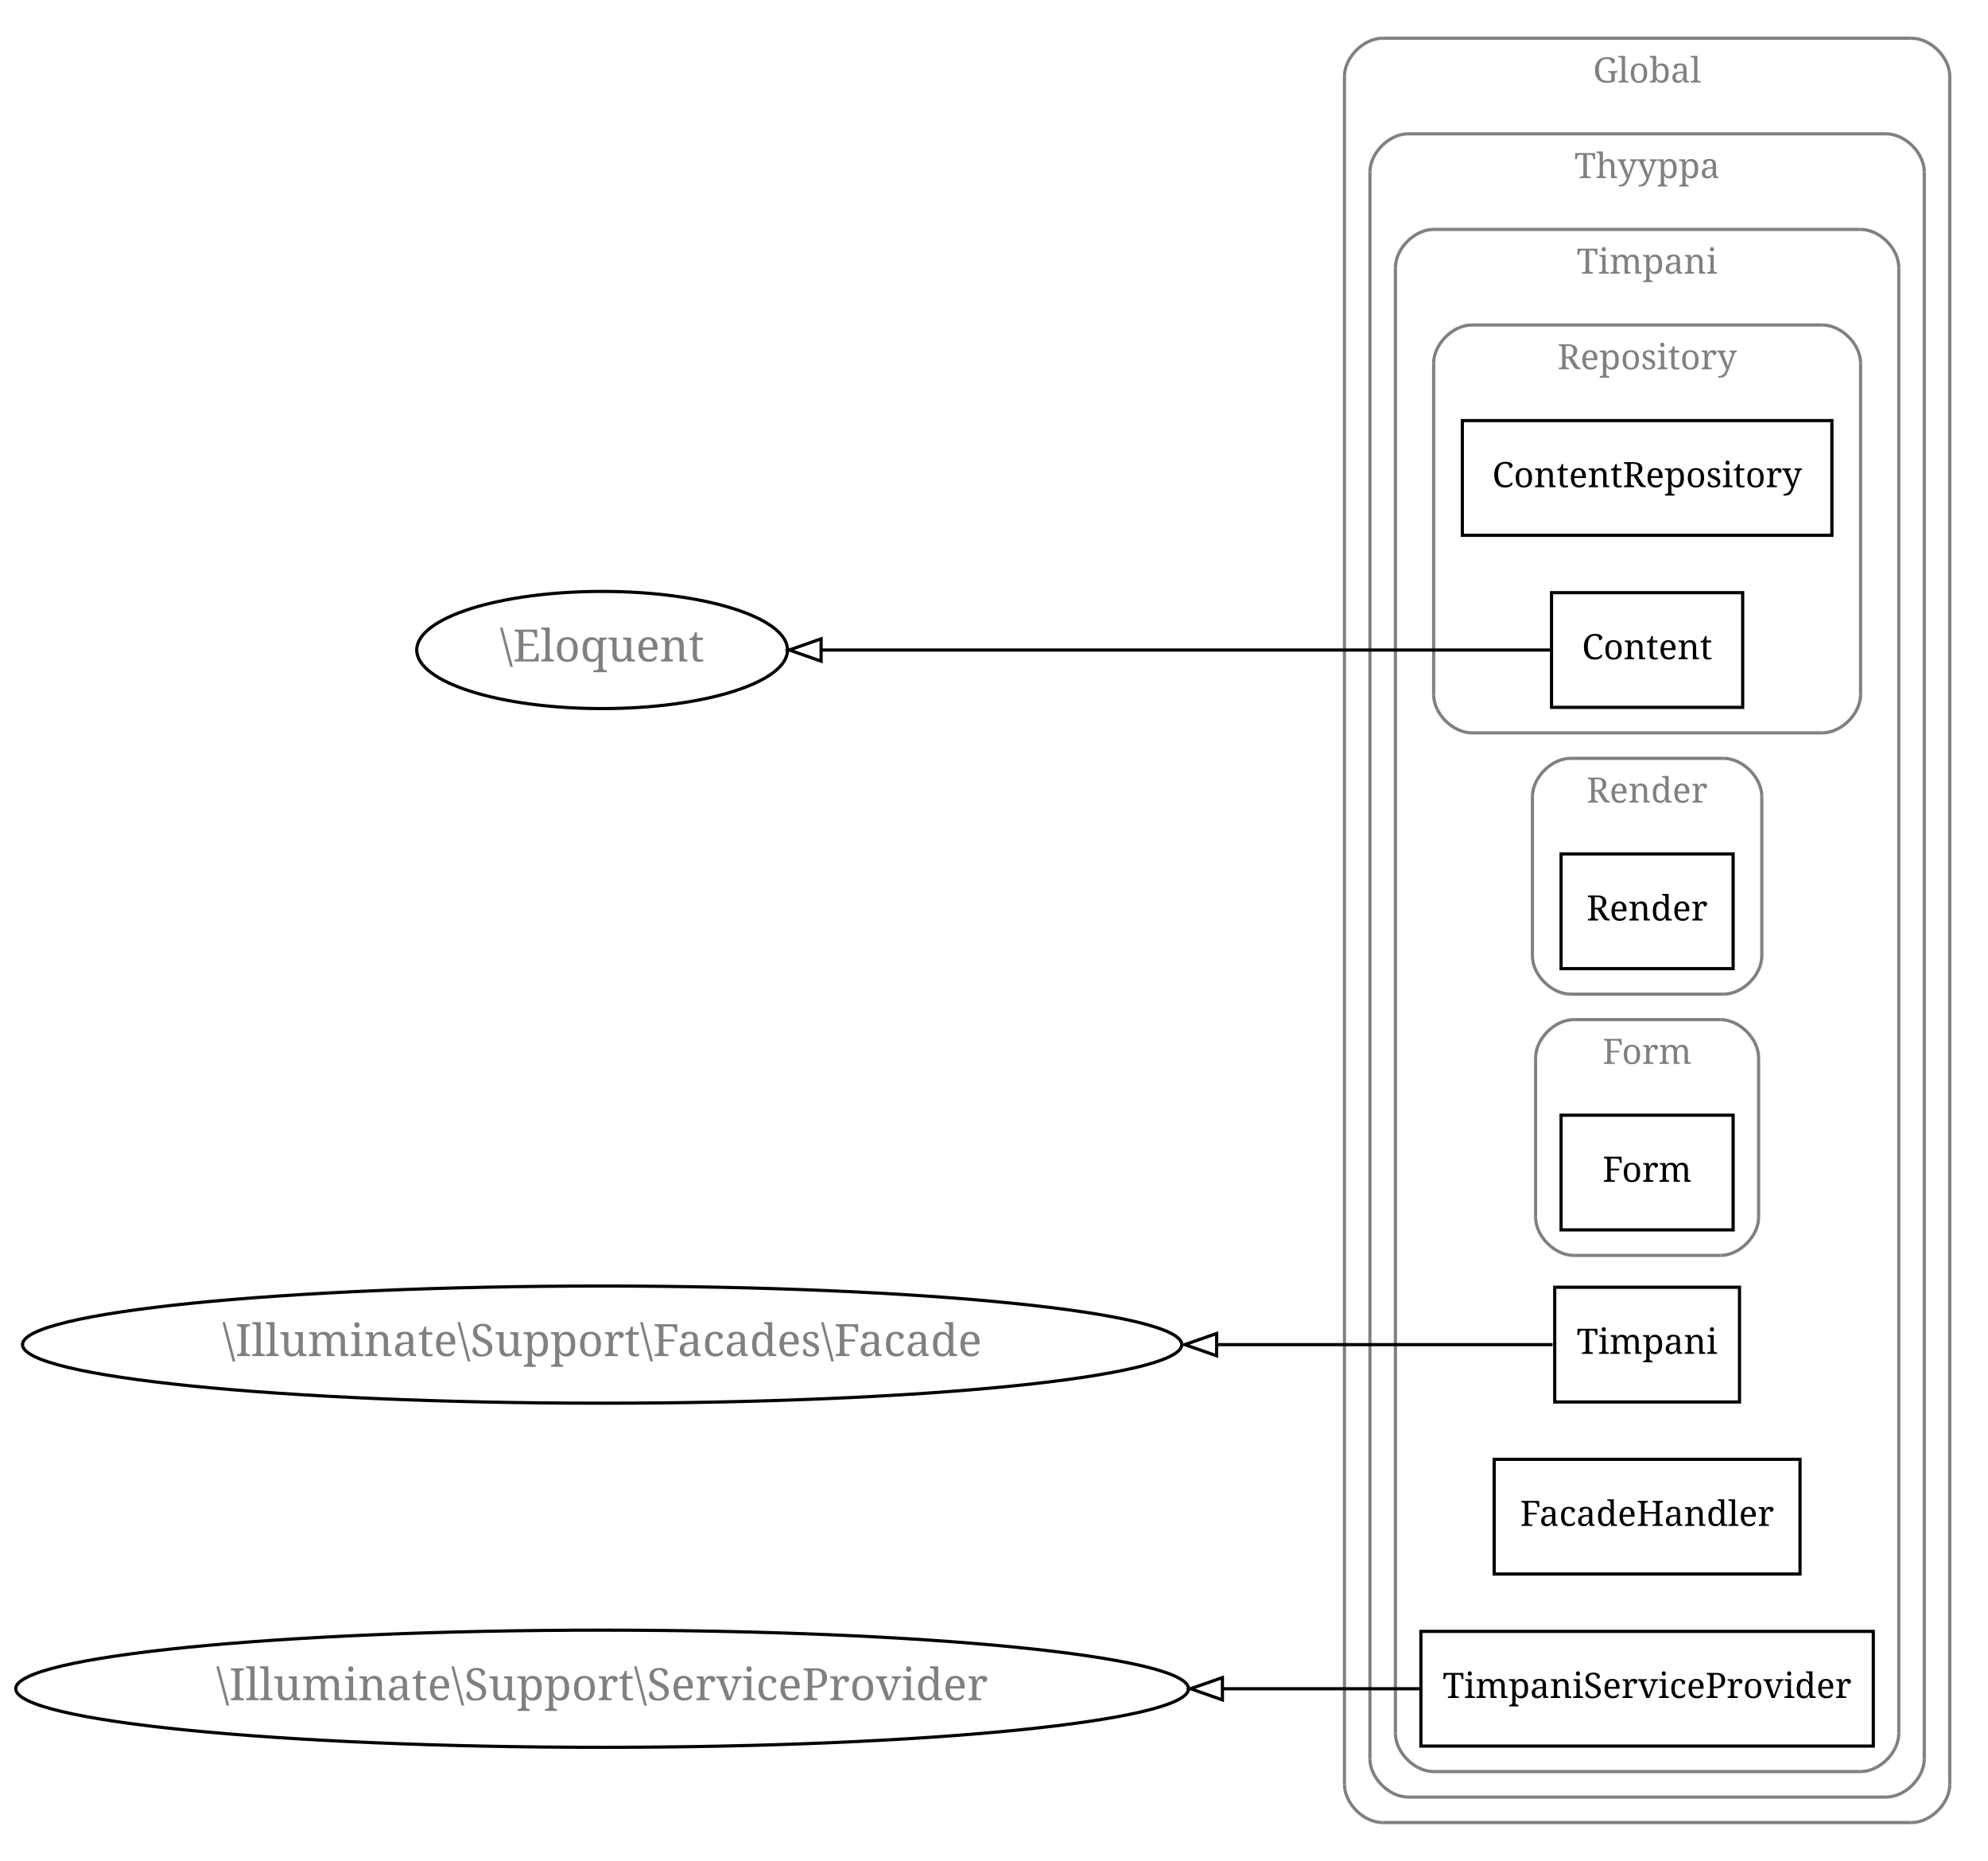
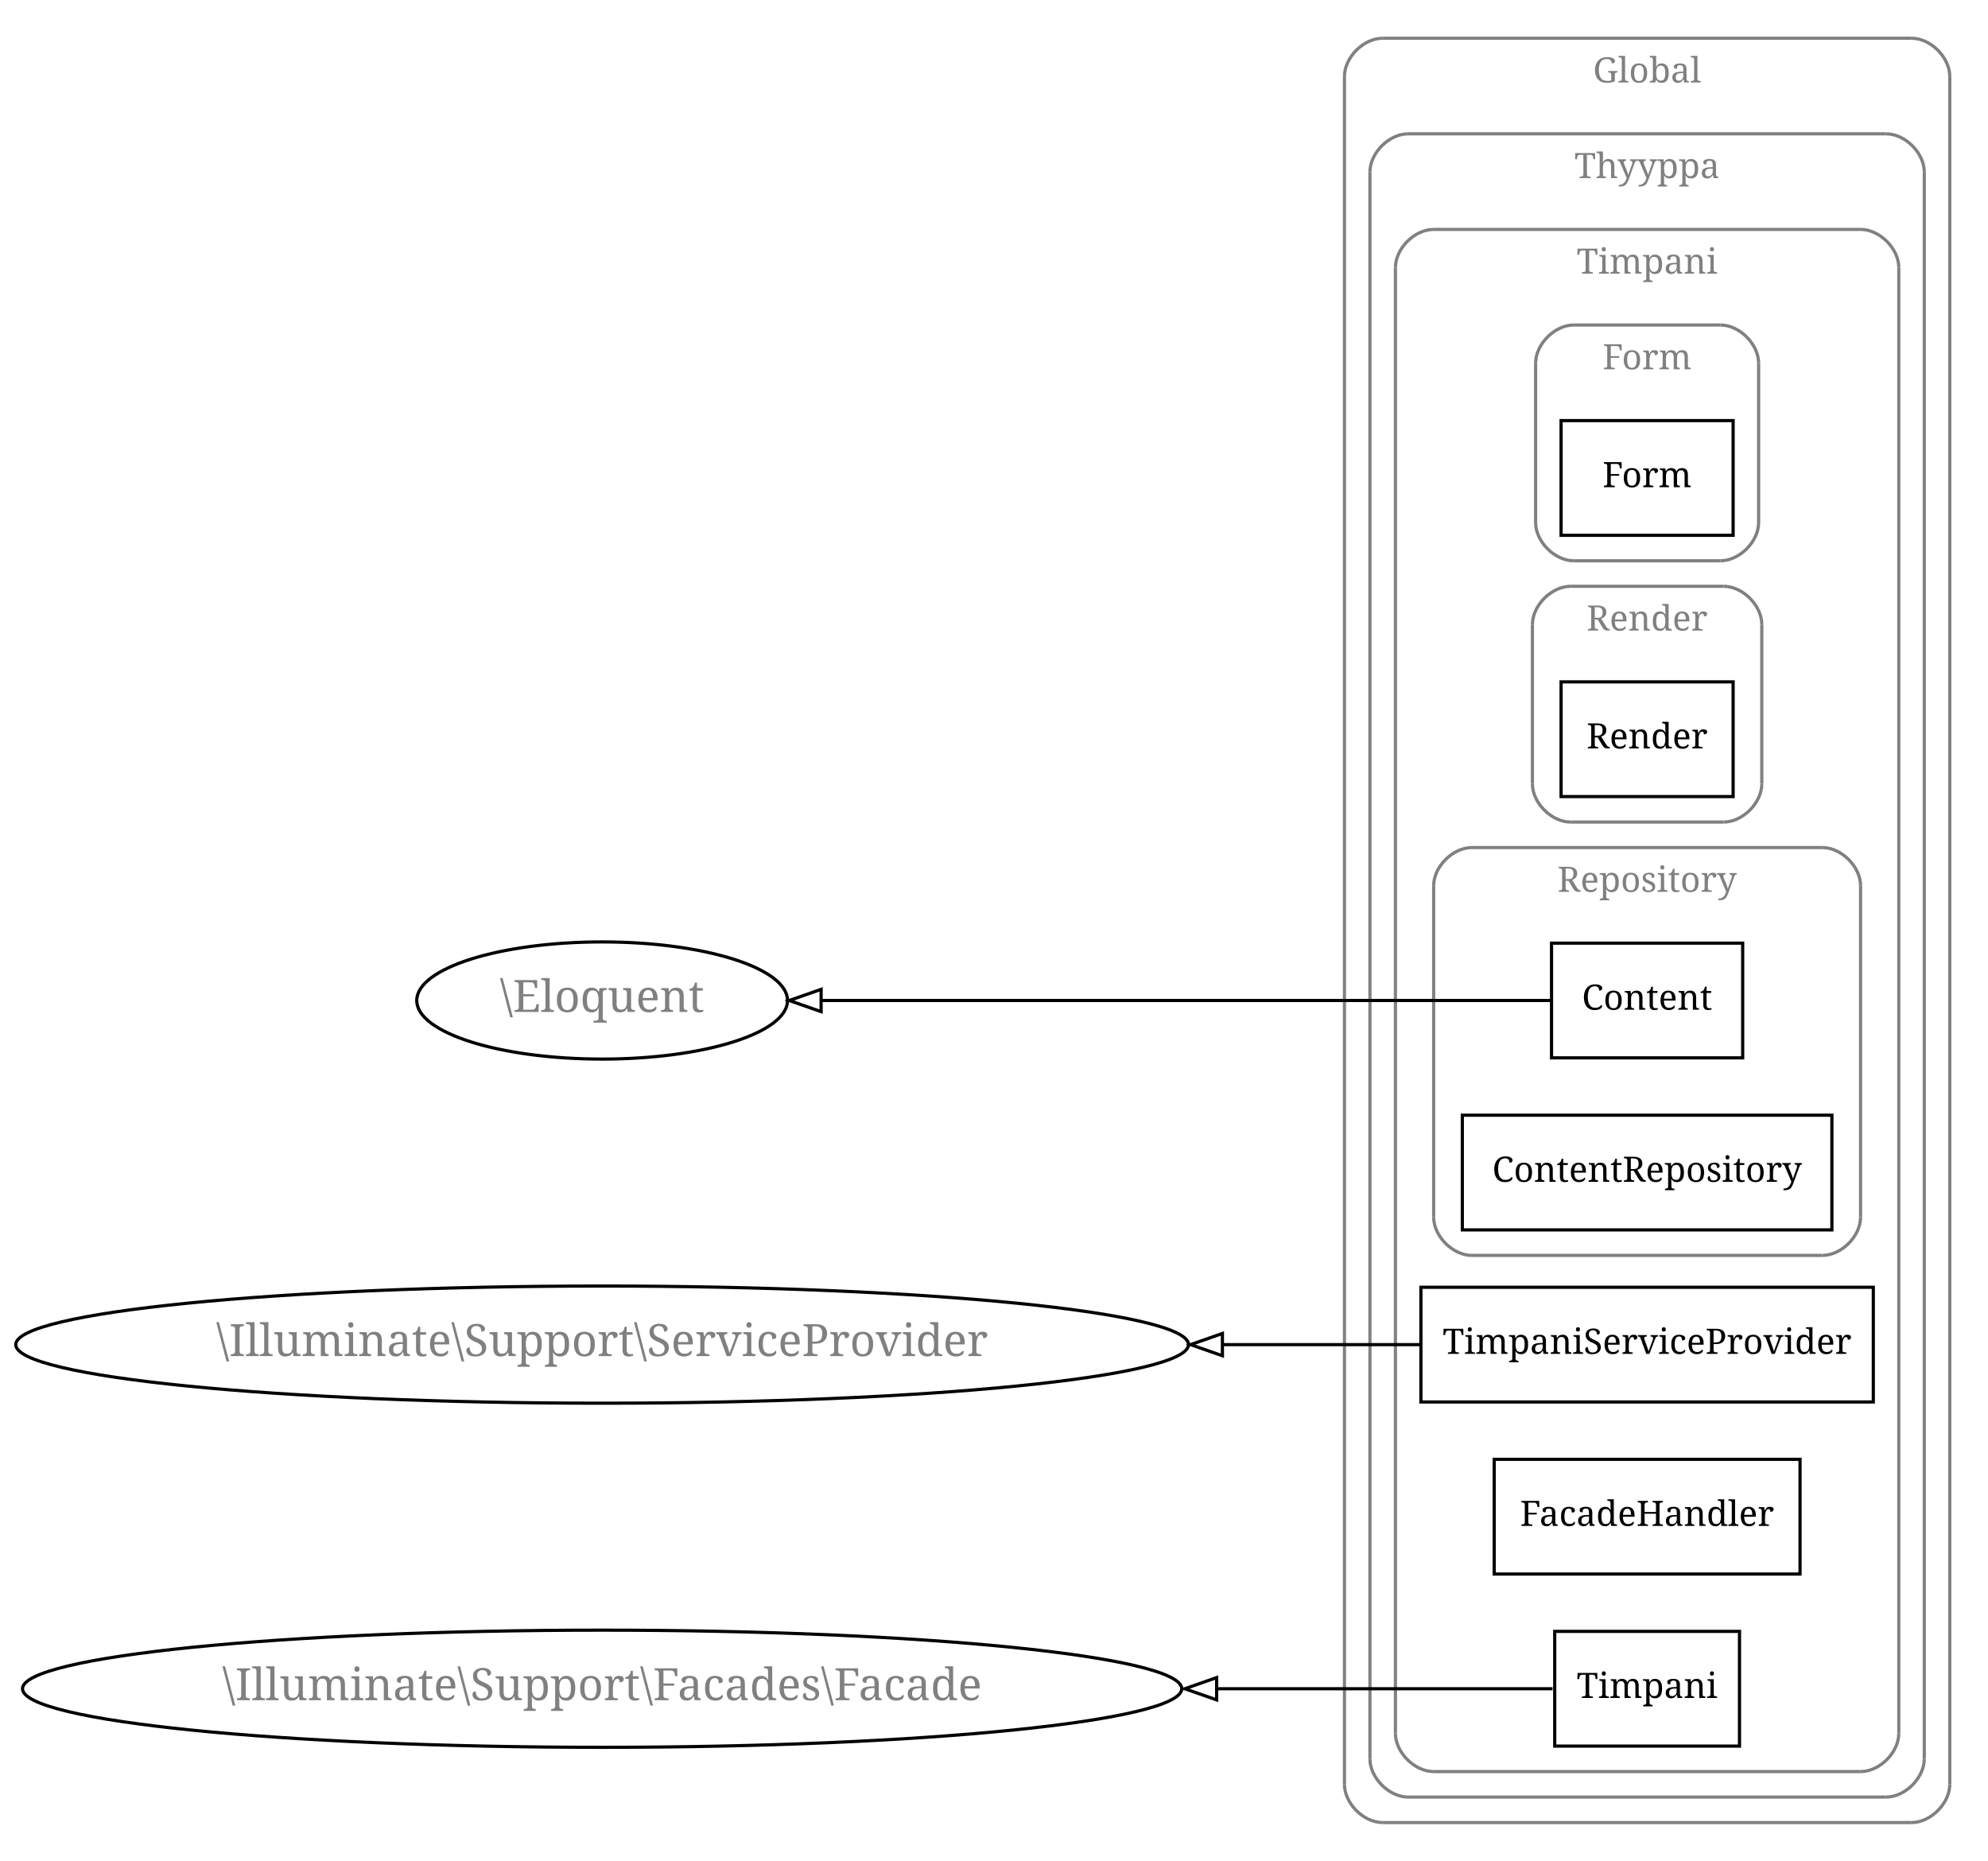
<svg xmlns="http://www.w3.org/2000/svg" width="624pt" height="584pt" viewBox="0.00 0.00 624.00 584.00">
  <g id="graph1" class="graph" transform="scale(1 1) rotate(0) translate(4 580)">
    <polygon fill="white" stroke="white" points="-4,5 -4,-580 621,-580 621,5 -4,5" />
    <g id="graph2" class="cluster">
      <polyline fill="none" stroke="gray" points="430,-8 596,-8 " />
      <path fill="none" stroke="gray" d="M596,-8C602,-8 608,-14 608,-20" />
      <polyline fill="none" stroke="gray" points="608,-20 608,-556 " />
      <path fill="none" stroke="gray" d="M608,-556C608,-562 602,-568 596,-568" />
      <polyline fill="none" stroke="gray" points="596,-568 430,-568 " />
      <path fill="none" stroke="gray" d="M430,-568C424,-568 418,-562 418,-556" />
      <polyline fill="none" stroke="gray" points="418,-556 418,-20 " />
      <path fill="none" stroke="gray" d="M418,-20C418,-14 424,-8 430,-8" />
      <text text-anchor="middle" x="513" y="-554.1" font-family="Times Roman,serif" font-size="11.00" fill="gray">Global</text>
    </g>
    <g id="graph3" class="cluster">
      <polyline fill="none" stroke="gray" points="438,-16 588,-16 " />
      <path fill="none" stroke="gray" d="M588,-16C594,-16 600,-22 600,-28" />
      <polyline fill="none" stroke="gray" points="600,-28 600,-526 " />
      <path fill="none" stroke="gray" d="M600,-526C600,-532 594,-538 588,-538" />
      <polyline fill="none" stroke="gray" points="588,-538 438,-538 " />
      <path fill="none" stroke="gray" d="M438,-538C432,-538 426,-532 426,-526" />
      <polyline fill="none" stroke="gray" points="426,-526 426,-28 " />
      <path fill="none" stroke="gray" d="M426,-28C426,-22 432,-16 438,-16" />
      <text text-anchor="middle" x="513" y="-524.1" font-family="Times Roman,serif" font-size="11.00" fill="gray">Thyyppa</text>
    </g>
    <g id="graph4" class="cluster">
      <polyline fill="none" stroke="gray" points="446,-24 580,-24 " />
      <path fill="none" stroke="gray" d="M580,-24C586,-24 592,-30 592,-36" />
      <polyline fill="none" stroke="gray" points="592,-36 592,-496 " />
      <path fill="none" stroke="gray" d="M592,-496C592,-502 586,-508 580,-508" />
      <polyline fill="none" stroke="gray" points="580,-508 446,-508 " />
      <path fill="none" stroke="gray" d="M446,-508C440,-508 434,-502 434,-496" />
      <polyline fill="none" stroke="gray" points="434,-496 434,-36 " />
      <path fill="none" stroke="gray" d="M434,-36C434,-30 440,-24 446,-24" />
      <text text-anchor="middle" x="513" y="-494.1" font-family="Times Roman,serif" font-size="11.00" fill="gray">Timpani</text>
    </g>
    <g id="graph5" class="cluster">
-       <polyline fill="none" stroke="gray" points="458,-350 568,-350 " />
-       <path fill="none" stroke="gray" d="M568,-350C574,-350 580,-356 580,-362" />
-       <polyline fill="none" stroke="gray" points="580,-362 580,-466 " />
-       <path fill="none" stroke="gray" d="M580,-466C580,-472 574,-478 568,-478" />
-       <polyline fill="none" stroke="gray" points="568,-478 458,-478 " />
-       <path fill="none" stroke="gray" d="M458,-478C452,-478 446,-472 446,-466" />
-       <polyline fill="none" stroke="gray" points="446,-466 446,-362 " />
-       <path fill="none" stroke="gray" d="M446,-362C446,-356 452,-350 458,-350" />
-       <text text-anchor="middle" x="513" y="-464.1" font-family="Times Roman,serif" font-size="11.00" fill="gray">Repository</text>
+       <polyline fill="none" stroke="gray" points="490,-404 536,-404 " />
+       <path fill="none" stroke="gray" d="M536,-404C542,-404 548,-410 548,-416" />
+       <polyline fill="none" stroke="gray" points="548,-416 548,-466 " />
+       <path fill="none" stroke="gray" d="M548,-466C548,-472 542,-478 536,-478" />
+       <polyline fill="none" stroke="gray" points="536,-478 490,-478 " />
+       <path fill="none" stroke="gray" d="M490,-478C484,-478 478,-472 478,-466" />
+       <polyline fill="none" stroke="gray" points="478,-466 478,-416 " />
+       <path fill="none" stroke="gray" d="M478,-416C478,-410 484,-404 490,-404" />
+       <text text-anchor="middle" x="513" y="-464.1" font-family="Times Roman,serif" font-size="11.00" fill="gray">Form</text>
    </g>
    <g id="graph6" class="cluster">
-       <polyline fill="none" stroke="gray" points="489,-268 537,-268 " />
-       <path fill="none" stroke="gray" d="M537,-268C543,-268 549,-274 549,-280" />
-       <polyline fill="none" stroke="gray" points="549,-280 549,-330 " />
-       <path fill="none" stroke="gray" d="M549,-330C549,-336 543,-342 537,-342" />
-       <polyline fill="none" stroke="gray" points="537,-342 489,-342 " />
-       <path fill="none" stroke="gray" d="M489,-342C483,-342 477,-336 477,-330" />
-       <polyline fill="none" stroke="gray" points="477,-330 477,-280 " />
-       <path fill="none" stroke="gray" d="M477,-280C477,-274 483,-268 489,-268" />
-       <text text-anchor="middle" x="513" y="-328.1" font-family="Times Roman,serif" font-size="11.00" fill="gray">Render</text>
+       <polyline fill="none" stroke="gray" points="489,-322 537,-322 " />
+       <path fill="none" stroke="gray" d="M537,-322C543,-322 549,-328 549,-334" />
+       <polyline fill="none" stroke="gray" points="549,-334 549,-384 " />
+       <path fill="none" stroke="gray" d="M549,-384C549,-390 543,-396 537,-396" />
+       <polyline fill="none" stroke="gray" points="537,-396 489,-396 " />
+       <path fill="none" stroke="gray" d="M489,-396C483,-396 477,-390 477,-384" />
+       <polyline fill="none" stroke="gray" points="477,-384 477,-334 " />
+       <path fill="none" stroke="gray" d="M477,-334C477,-328 483,-322 489,-322" />
+       <text text-anchor="middle" x="513" y="-382.1" font-family="Times Roman,serif" font-size="11.00" fill="gray">Render</text>
    </g>
    <g id="graph7" class="cluster">
-       <polyline fill="none" stroke="gray" points="490,-186 536,-186 " />
-       <path fill="none" stroke="gray" d="M536,-186C542,-186 548,-192 548,-198" />
-       <polyline fill="none" stroke="gray" points="548,-198 548,-248 " />
-       <path fill="none" stroke="gray" d="M548,-248C548,-254 542,-260 536,-260" />
-       <polyline fill="none" stroke="gray" points="536,-260 490,-260 " />
-       <path fill="none" stroke="gray" d="M490,-260C484,-260 478,-254 478,-248" />
-       <polyline fill="none" stroke="gray" points="478,-248 478,-198 " />
-       <path fill="none" stroke="gray" d="M478,-198C478,-192 484,-186 490,-186" />
-       <text text-anchor="middle" x="513" y="-246.1" font-family="Times Roman,serif" font-size="11.00" fill="gray">Form</text>
+       <polyline fill="none" stroke="gray" points="458,-186 568,-186 " />
+       <path fill="none" stroke="gray" d="M568,-186C574,-186 580,-192 580,-198" />
+       <polyline fill="none" stroke="gray" points="580,-198 580,-302 " />
+       <path fill="none" stroke="gray" d="M580,-302C580,-308 574,-314 568,-314" />
+       <polyline fill="none" stroke="gray" points="568,-314 458,-314 " />
+       <path fill="none" stroke="gray" d="M458,-314C452,-314 446,-308 446,-302" />
+       <polyline fill="none" stroke="gray" points="446,-302 446,-198 " />
+       <path fill="none" stroke="gray" d="M446,-198C446,-192 452,-186 458,-186" />
+       <text text-anchor="middle" x="513" y="-300.1" font-family="Times Roman,serif" font-size="11.00" fill="gray">Repository</text>
    </g>
    <g id="node5" class="node">
-       <polygon fill="none" stroke="black" points="571,-448 455,-448 455,-412 571,-412 571,-448" />
-       <text text-anchor="middle" x="513" y="-427.1" font-family="Times Roman,serif" font-size="11.00">ContentRepository</text>
+       <polygon fill="none" stroke="black" points="540,-448 486,-448 486,-412 540,-412 540,-448" />
+       <text text-anchor="middle" x="513" y="-427.1" font-family="Times Roman,serif" font-size="11.00">Form</text>
    </g>
-     <g id="node6" class="node">
-       <polygon fill="none" stroke="black" points="543,-394 483,-394 483,-358 543,-358 543,-394" />
-       <text text-anchor="middle" x="513" y="-373.1" font-family="Times Roman,serif" font-size="11.00">Content</text>
+     <g id="node7" class="node">
+       <polygon fill="none" stroke="black" points="540,-366 486,-366 486,-330 540,-330 540,-366" />
+       <text text-anchor="middle" x="513" y="-345.1" font-family="Times Roman,serif" font-size="11.00">Render</text>
    </g>
-     <g id="node17" class="node">
-       <ellipse fill="none" stroke="black" cx="185" cy="-376" rx="58.188" ry="18.385" />
-       <text text-anchor="middle" x="185" y="-372.4" font-family="Times Roman,serif" font-size="14.00" fill="gray">\Eloquent</text>
+     <g id="node9" class="node">
+       <polygon fill="none" stroke="black" points="543,-284 483,-284 483,-248 543,-248 543,-284" />
+       <text text-anchor="middle" x="513" y="-263.1" font-family="Times Roman,serif" font-size="11.00">Content</text>
    </g>
-     <g id="edge10" class="edge">
-       <path fill="none" stroke="black" d="M482.73,-376C431.034,-376 324.484,-376 253.88,-376" />
-       <polygon fill="none" stroke="black" points="253.734,-372.5 243.734,-376 253.734,-379.5 253.734,-372.5" />
+     <g id="node19" class="node">
+       <ellipse fill="none" stroke="black" cx="185" cy="-266" rx="58.188" ry="18.385" />
+       <text text-anchor="middle" x="185" y="-262.4" font-family="Times Roman,serif" font-size="14.00" fill="gray">\Eloquent</text>
    </g>
-     <g id="node8" class="node">
-       <polygon fill="none" stroke="black" points="540,-312 486,-312 486,-276 540,-276 540,-312" />
-       <text text-anchor="middle" x="513" y="-291.1" font-family="Times Roman,serif" font-size="11.00">Render</text>
+     <g id="edge12" class="edge">
+       <path fill="none" stroke="black" d="M482.73,-266C431.034,-266 324.484,-266 253.88,-266" />
+       <polygon fill="none" stroke="black" points="253.734,-262.5 243.734,-266 253.734,-269.5 253.734,-262.5" />
    </g>
    <g id="node10" class="node">
-       <polygon fill="none" stroke="black" points="540,-230 486,-230 486,-194 540,-194 540,-230" />
-       <text text-anchor="middle" x="513" y="-209.1" font-family="Times Roman,serif" font-size="11.00">Form</text>
+       <polygon fill="none" stroke="black" points="571,-230 455,-230 455,-194 571,-194 571,-230" />
+       <text text-anchor="middle" x="513" y="-209.1" font-family="Times Roman,serif" font-size="11.00">ContentRepository</text>
    </g>
    <g id="node11" class="node">
-       <polygon fill="none" stroke="black" points="542,-176 484,-176 484,-140 542,-140 542,-176" />
-       <text text-anchor="middle" x="513" y="-155.1" font-family="Times Roman,serif" font-size="11.00">Timpani</text>
+       <polygon fill="none" stroke="black" points="584,-176 442,-176 442,-140 584,-140 584,-176" />
+       <text text-anchor="middle" x="513" y="-155.1" font-family="Times Roman,serif" font-size="11.00">TimpaniServiceProvider</text>
    </g>
    <g id="node15" class="node">
-       <ellipse fill="none" stroke="black" cx="185" cy="-158" rx="181.934" ry="18.385" />
-       <text text-anchor="middle" x="185" y="-154.4" font-family="Times Roman,serif" font-size="14.00" fill="gray">\Illuminate\Support\Facades\Facade</text>
+       <ellipse fill="none" stroke="black" cx="185" cy="-158" rx="184.055" ry="18.385" />
+       <text text-anchor="middle" x="185" y="-154.4" font-family="Times Roman,serif" font-size="14.00" fill="gray">\Illuminate\Support\ServiceProvider</text>
    </g>
    <g id="edge8" class="edge">
-       <path fill="none" stroke="black" d="M483.314,-158C458.038,-158 419.351,-158 378.128,-158" />
-       <polygon fill="none" stroke="black" points="377.886,-154.5 367.886,-158 377.886,-161.5 377.886,-154.5" />
+       <path fill="none" stroke="black" d="M441.829,-158C423.039,-158 401.825,-158 379.845,-158" />
+       <polygon fill="none" stroke="black" points="379.697,-154.5 369.697,-158 379.697,-161.5 379.697,-154.5" />
    </g>
    <g id="node12" class="node">
      <polygon fill="none" stroke="black" points="561,-122 465,-122 465,-86 561,-86 561,-122" />
      <text text-anchor="middle" x="513" y="-101.1" font-family="Times Roman,serif" font-size="11.00">FacadeHandler</text>
    </g>
    <g id="node13" class="node">
-       <polygon fill="none" stroke="black" points="584,-68 442,-68 442,-32 584,-32 584,-68" />
-       <text text-anchor="middle" x="513" y="-47.1" font-family="Times Roman,serif" font-size="11.00">TimpaniServiceProvider</text>
+       <polygon fill="none" stroke="black" points="542,-68 484,-68 484,-32 542,-32 542,-68" />
+       <text text-anchor="middle" x="513" y="-47.1" font-family="Times Roman,serif" font-size="11.00">Timpani</text>
    </g>
-     <g id="node19" class="node">
-       <ellipse fill="none" stroke="black" cx="185" cy="-50" rx="184.055" ry="18.385" />
-       <text text-anchor="middle" x="185" y="-46.4" font-family="Times Roman,serif" font-size="14.00" fill="gray">\Illuminate\Support\ServiceProvider</text>
+     <g id="node17" class="node">
+       <ellipse fill="none" stroke="black" cx="185" cy="-50" rx="181.934" ry="18.385" />
+       <text text-anchor="middle" x="185" y="-46.4" font-family="Times Roman,serif" font-size="14.00" fill="gray">\Illuminate\Support\Facades\Facade</text>
    </g>
-     <g id="edge12" class="edge">
-       <path fill="none" stroke="black" d="M441.829,-50C423.039,-50 401.825,-50 379.845,-50" />
-       <polygon fill="none" stroke="black" points="379.697,-46.5 369.697,-50 379.697,-53.5 379.697,-46.5" />
+     <g id="edge10" class="edge">
+       <path fill="none" stroke="black" d="M483.314,-50C458.038,-50 419.351,-50 378.128,-50" />
+       <polygon fill="none" stroke="black" points="377.886,-46.5 367.886,-50 377.886,-53.5 377.886,-46.5" />
    </g>
  </g>
</svg>
